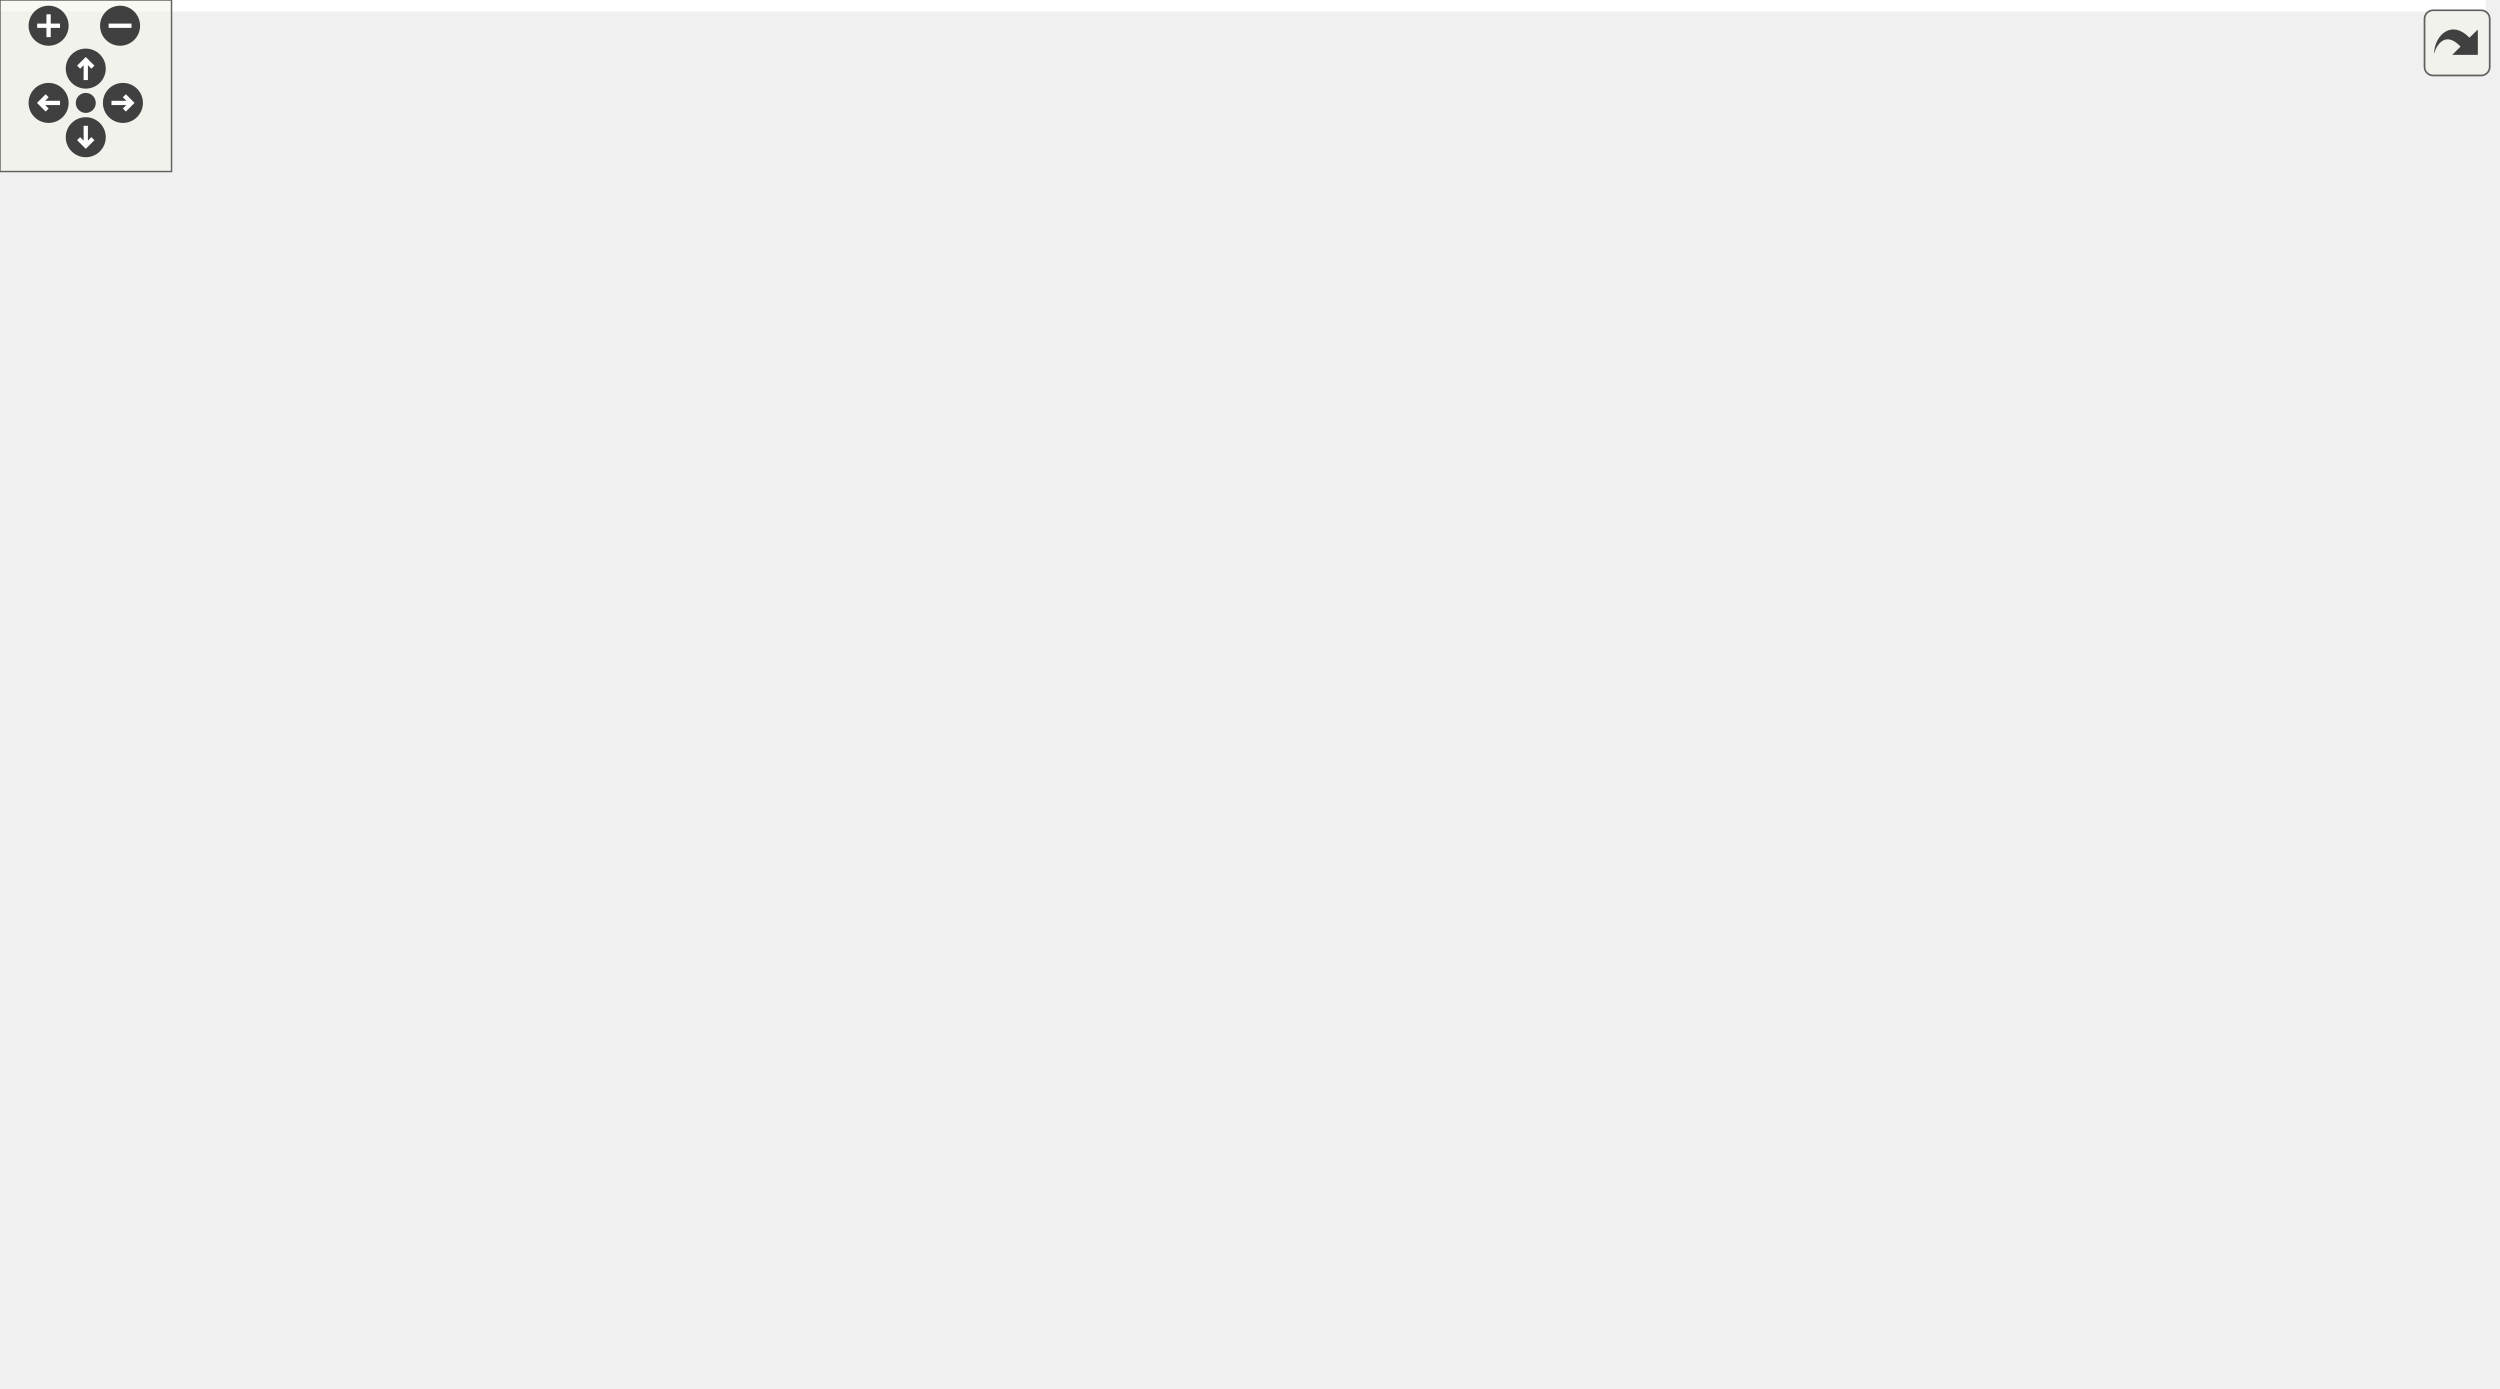
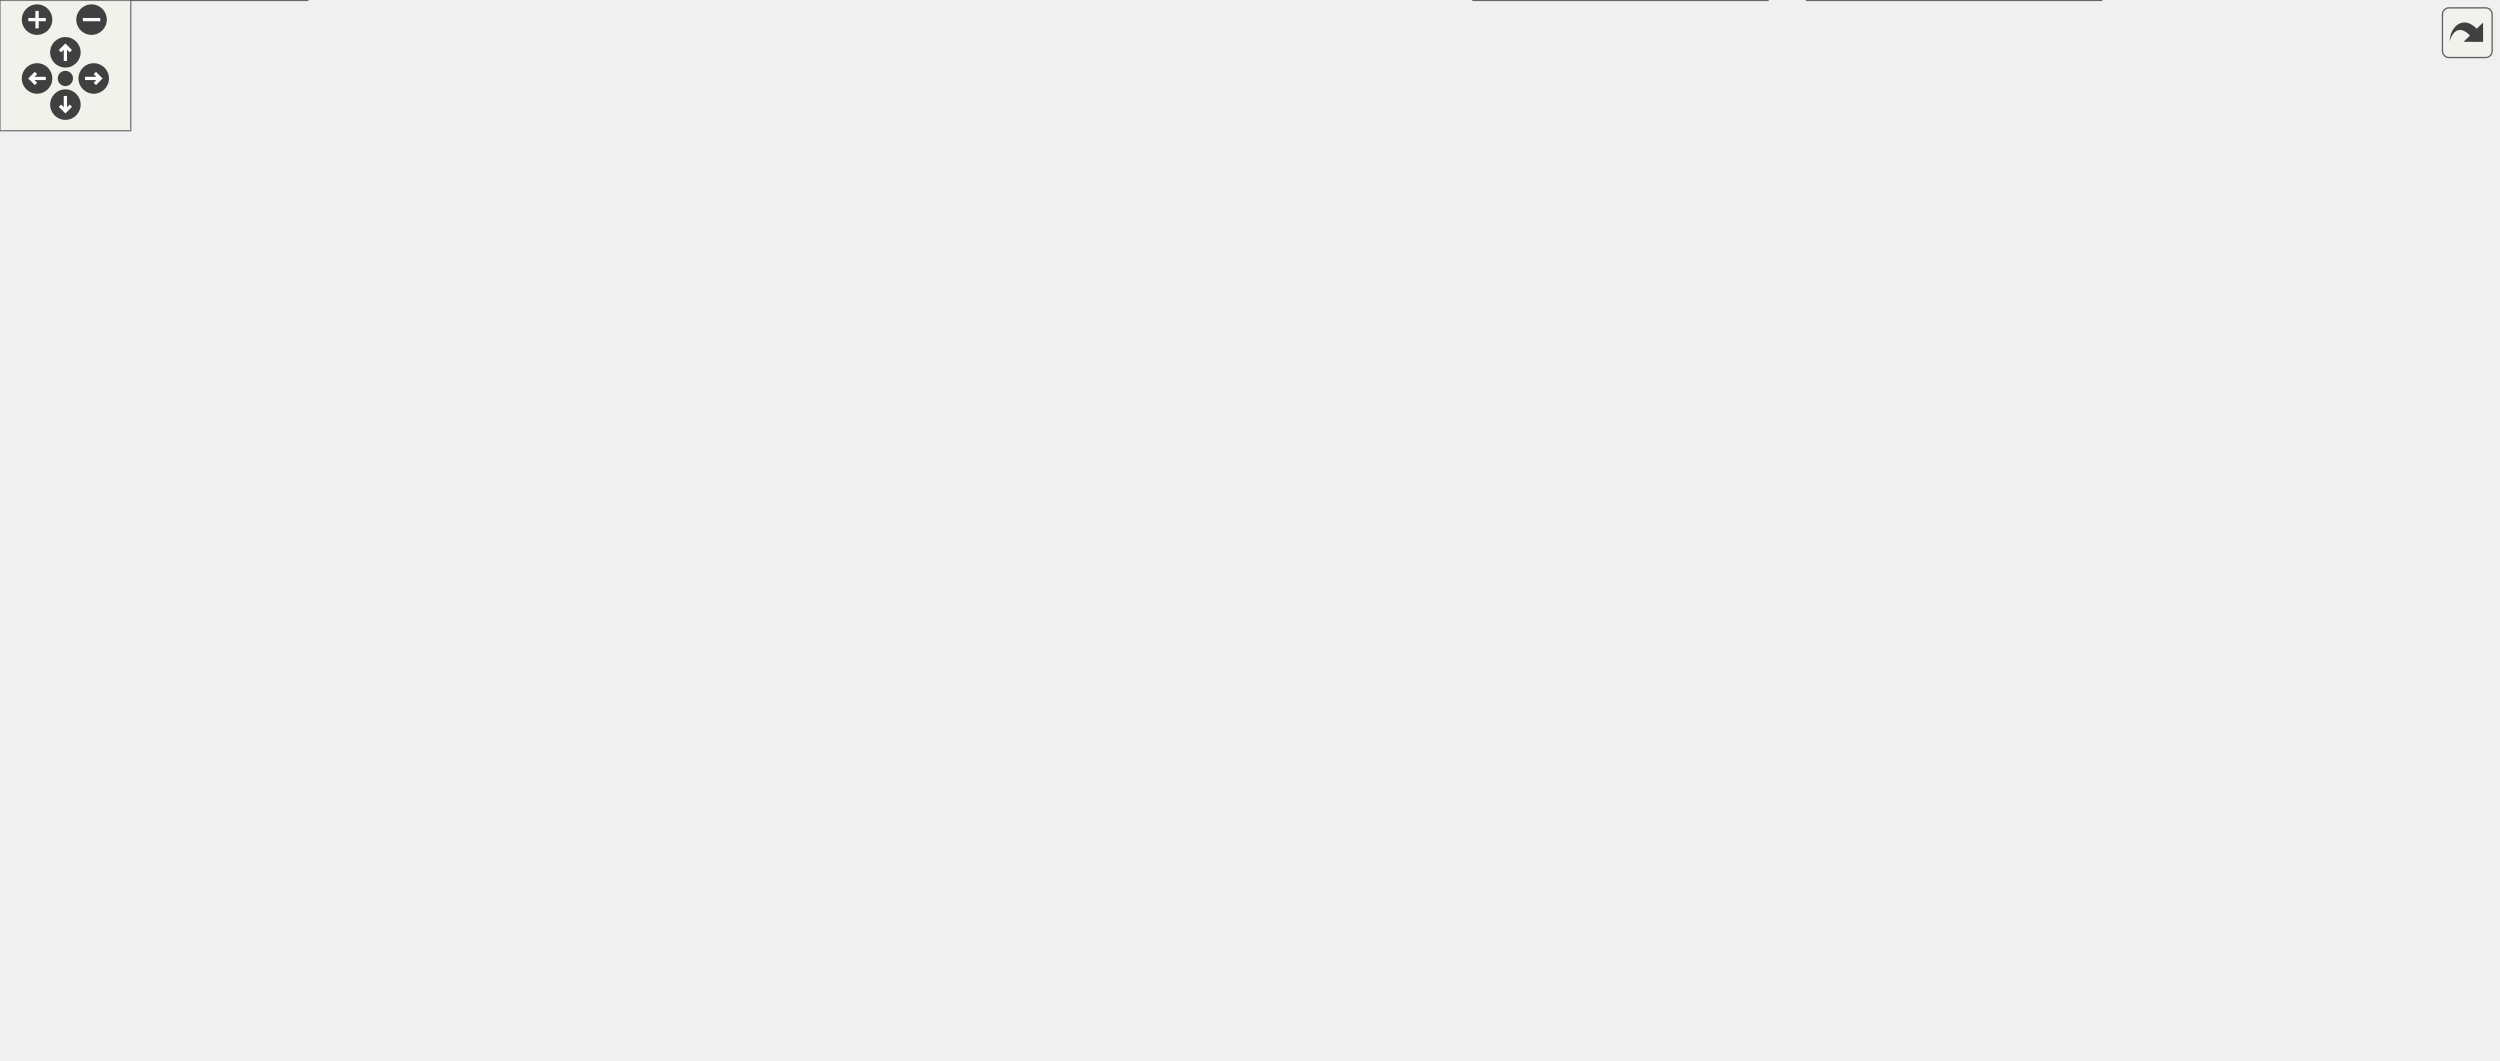
<svg xmlns="http://www.w3.org/2000/svg" xmlns:xlink="http://www.w3.org/1999/xlink" id="main" version="1.1" xml:space="preserve">
  <style type="text/css">
.edge:hover path { stroke: red; }
.edge:hover polygon { stroke: red; fill: red; }
</style>
  <defs>
    <circle id="rim" cx="0" cy="0" r="7" />
    <circle id="rim2" cx="0" cy="0" r="3.5" />
    <g id="zoomPlus">
      <use xlink:href="#rim" fill="#404040">
        <set attributeName="fill" to="#808080" begin="zoomplus.mouseover" end="zoomplus.mouseout" />
      </use>
      <path d="M-4,0h8M0,-4v8" fill="none" stroke="white" stroke-width="1.5" pointer-events="none" />
    </g>
    <g id="zoomMin">
      <use xlink:href="#rim" fill="#404040">
        <set attributeName="fill" to="#808080" begin="zoomminus.mouseover" end="zoomminus.mouseout" />
      </use>
      <path d="M-4,0h8" fill="none" stroke="white" stroke-width="1.5" pointer-events="none" />
    </g>
    <g id="dirArrow">
      <path fill="none" stroke="white" stroke-width="1.5" d="M0,-3.0v7 M-2.5,-0.5L0,-3.0L2.5,-0.5" />
    </g>
    <g id="resetDef">
      <use xlink:href="#rim2" fill="#404040">
        <set attributeName="fill" to="#808080" begin="reset.mouseover" end="reset.mouseout" />
      </use>
    </g>
  </defs>
  <svg id="graph" class="graph">
    <g id="viewport">
-       <polygon fill="white" stroke="transparent" points="-4,4 -4,-425 869.5,-425 869.5,4 -4,4" />
      <g id="node1" class="node">
        <g id="a_node1">
          <a xlink:title="Parses a token stream into an AST by using the Ark::Node.">
-             <polygon fill="#bfbfbf" stroke="black" points="662.5,-379.5 662.5,-420.5 784.5,-420.5 784.5,-379.5 662.5,-379.5" />
-             <text text-anchor="start" x="670.5" y="-408.5" font-family="Helvetica,sans-Serif" font-size="10.00">/home/fola/code/Ark</text>
-             <text text-anchor="start" x="670.5" y="-397.5" font-family="Helvetica,sans-Serif" font-size="10.00">/include/Ark/Compiler</text>
-             <text text-anchor="middle" x="723.5" y="-386.5" font-family="Helvetica,sans-Serif" font-size="10.00">/AST/Parser.hpp</text>
+             <polygon fill="#999999" stroke="#666666" points="982,-426 833,-426 833,-385 982,-385 982,-426" />
+             <text text-anchor="start" x="841" y="-414" font-family="Helvetica,sans-Serif" font-size="10.00">/Users/fola/Documents</text>
+             <text text-anchor="start" x="841" y="-403" font-family="Helvetica,sans-Serif" font-size="10.00">/ArkScript/Ark/include</text>
+             <text text-anchor="middle" x="907.5" y="-392" font-family="Helvetica,sans-Serif" font-size="10.00">/Ark/Compiler/AST/Parser.hpp</text>
          </a>
        </g>
      </g>
      <g id="node2" class="node">
        <g id="a_node2">
          <a xlink:href="../../d8/d0f/Compiler_8hpp.html" target="_top" xlink:title="ArkScript compiler is in charge of transforming the AST into bytecode.">
-             <polygon fill="white" stroke="black" points="589.5,-301.5 589.5,-342.5 711.5,-342.5 711.5,-301.5 589.5,-301.5" />
-             <text text-anchor="start" x="597.5" y="-330.5" font-family="Helvetica,sans-Serif" font-size="10.00">/home/fola/code/Ark</text>
-             <text text-anchor="start" x="597.5" y="-319.5" font-family="Helvetica,sans-Serif" font-size="10.00">/include/Ark/Compiler</text>
-             <text text-anchor="middle" x="650.5" y="-308.5" font-family="Helvetica,sans-Serif" font-size="10.00">/Compiler.hpp</text>
+             <polygon fill="white" stroke="#666666" points="777,-349 640,-349 640,-308 777,-308 777,-349" />
+             <text text-anchor="start" x="648" y="-337" font-family="Helvetica,sans-Serif" font-size="10.00">/Users/fola/Documents</text>
+             <text text-anchor="start" x="648" y="-326" font-family="Helvetica,sans-Serif" font-size="10.00">/ArkScript/Ark/include</text>
+             <text text-anchor="middle" x="708.5" y="-315" font-family="Helvetica,sans-Serif" font-size="10.00">/Ark/Compiler/Compiler.hpp</text>
          </a>
        </g>
      </g>
      <g id="edge1" class="edge">
-         <path fill="none" stroke="midnightblue" d="M697.76,-372.2C688.36,-362.42 677.91,-351.54 669.24,-342.51" />
-         <polygon fill="midnightblue" stroke="midnightblue" points="695.25,-374.64 704.7,-379.43 700.3,-369.79 695.25,-374.64" />
-       </g>
-       <g id="node15" class="node">
-         <g id="a_node15">
+         <path fill="none" stroke="#63b8ff" d="M843.96,-380.55C817.4,-370.54 786.89,-359.04 761.55,-349.49" />
+         <polygon fill="#63b8ff" stroke="#63b8ff" points="842.69,-383.81 853.28,-384.06 845.15,-377.26 842.69,-383.81" />
+       </g>
+       <g id="node16" class="node">
+         <g id="a_node16">
+           <a xlink:href="../../dc/dfd/JsonCompiler_8hpp.html" target="_top" xlink:title=" ">
+             <polygon fill="white" stroke="#666666" points="986.5,-349 828.5,-349 828.5,-308 986.5,-308 986.5,-349" />
+             <text text-anchor="start" x="836.5" y="-337" font-family="Helvetica,sans-Serif" font-size="10.00">/Users/fola/Documents</text>
+             <text text-anchor="start" x="836.5" y="-326" font-family="Helvetica,sans-Serif" font-size="10.00">/ArkScript/Ark/include</text>
+             <text text-anchor="middle" x="907.5" y="-315" font-family="Helvetica,sans-Serif" font-size="10.00">/Ark/Compiler/JsonCompiler.hpp</text>
+           </a>
+         </g>
+       </g>
+       <g id="edge19" class="edge">
+         <path fill="none" stroke="#63b8ff" d="M907.5,-373.36C907.5,-365.24 907.5,-356.7 907.5,-349.33" />
+         <polygon fill="#63b8ff" stroke="#63b8ff" points="904,-373.28 907.5,-383.28 911,-373.28 904,-373.28" />
+       </g>
+       <g id="node18" class="node">
+         <g id="a_node18">
          <a xlink:href="../../dc/df5/Parser_8cpp.html" target="_top" xlink:title=" ">
-             <polygon fill="white" stroke="black" points="729.5,-301.5 729.5,-342.5 863.5,-342.5 863.5,-301.5 729.5,-301.5" />
-             <text text-anchor="start" x="737.5" y="-330.5" font-family="Helvetica,sans-Serif" font-size="10.00">/home/fola/code/Ark</text>
-             <text text-anchor="start" x="737.5" y="-319.5" font-family="Helvetica,sans-Serif" font-size="10.00">/src/arkreactor/Compiler</text>
-             <text text-anchor="middle" x="796.5" y="-308.5" font-family="Helvetica,sans-Serif" font-size="10.00">/AST/Parser.cpp</text>
-           </a>
-         </g>
-       </g>
-       <g id="edge18" class="edge">
-         <path fill="none" stroke="midnightblue" d="M749.24,-372.2C758.64,-362.42 769.09,-351.54 777.76,-342.51" />
-         <polygon fill="midnightblue" stroke="midnightblue" points="746.7,-369.79 742.3,-379.43 751.75,-374.64 746.7,-369.79" />
+             <polygon fill="white" stroke="#666666" points="1146,-349 1005,-349 1005,-308 1146,-308 1146,-349" />
+             <text text-anchor="start" x="1013" y="-337" font-family="Helvetica,sans-Serif" font-size="10.00">/Users/fola/Documents</text>
+             <text text-anchor="start" x="1013" y="-326" font-family="Helvetica,sans-Serif" font-size="10.00">/ArkScript/Ark/src/arkreactor</text>
+             <text text-anchor="middle" x="1075.5" y="-315" font-family="Helvetica,sans-Serif" font-size="10.00">/Compiler/AST/Parser.cpp</text>
+           </a>
+         </g>
+       </g>
+       <g id="edge22" class="edge">
+         <path fill="none" stroke="#63b8ff" d="M962.34,-380.02C984.48,-370.13 1009.7,-358.87 1030.71,-349.49" />
+         <polygon fill="#63b8ff" stroke="#63b8ff" points="961.17,-376.71 953.46,-383.98 964.02,-383.1 961.17,-376.71" />
      </g>
      <g id="node3" class="node">
        <g id="a_node3">
          <a xlink:href="../../d3/d7e/Ark_8hpp.html" target="_top" xlink:title="Includes the needed files to start using ArkScript.">
-             <polygon fill="white" stroke="black" points="6,-84 6,-114 121,-114 121,-84 6,-84" />
-             <text text-anchor="start" x="14" y="-102" font-family="Helvetica,sans-Serif" font-size="10.00">/home/fola/code/Ark</text>
-             <text text-anchor="middle" x="63.5" y="-91" font-family="Helvetica,sans-Serif" font-size="10.00">/include/Ark/Ark.hpp</text>
+             <polygon fill="white" stroke="#666666" points="129.5,-118 11.5,-118 11.5,-77 129.5,-77 129.5,-118" />
+             <text text-anchor="start" x="19.5" y="-106" font-family="Helvetica,sans-Serif" font-size="10.00">/Users/fola/Documents</text>
+             <text text-anchor="start" x="19.5" y="-95" font-family="Helvetica,sans-Serif" font-size="10.00">/ArkScript/Ark/include</text>
+             <text text-anchor="middle" x="70.5" y="-84" font-family="Helvetica,sans-Serif" font-size="10.00">/Ark/Ark.hpp</text>
          </a>
        </g>
      </g>
      <g id="edge2" class="edge">
-         <path fill="none" stroke="midnightblue" d="M579.64,-301.44C544.71,-291.34 502.12,-278.37 464.5,-265 324.4,-215.22 161.8,-144.04 94.8,-114.11" />
-         <polygon fill="midnightblue" stroke="midnightblue" points="578.7,-304.81 589.28,-304.2 580.63,-298.08 578.7,-304.81" />
+         <path fill="none" stroke="#63b8ff" d="M628.63,-311.38C584.47,-301.64 528.9,-288.02 480.5,-272 341.63,-226.05 184.02,-153.22 111.26,-118.36" />
+         <polygon fill="#63b8ff" stroke="#63b8ff" points="627.6,-314.73 638.12,-313.44 629.09,-307.89 627.6,-314.73" />
      </g>
      <g id="node6" class="node">
        <g id="a_node6">
          <a xlink:href="../../d5/da5/Repl_8hpp.html" target="_top" xlink:title="ArkScript REPL - Read Eval Print Loop.">
-             <polygon fill="white" stroke="black" points="635,-84 635,-114 782,-114 782,-84 635,-84" />
-             <text text-anchor="start" x="643" y="-102" font-family="Helvetica,sans-Serif" font-size="10.00">/home/fola/code/Ark</text>
-             <text text-anchor="middle" x="708.5" y="-91" font-family="Helvetica,sans-Serif" font-size="10.00">/include/Ark/REPL/Repl.hpp</text>
+             <polygon fill="white" stroke="#666666" points="879.5,-118 761.5,-118 761.5,-77 879.5,-77 879.5,-118" />
+             <text text-anchor="start" x="769.5" y="-106" font-family="Helvetica,sans-Serif" font-size="10.00">/Users/fola/Documents</text>
+             <text text-anchor="start" x="769.5" y="-95" font-family="Helvetica,sans-Serif" font-size="10.00">/ArkScript/Ark/include</text>
+             <text text-anchor="middle" x="820.5" y="-84" font-family="Helvetica,sans-Serif" font-size="10.00">/Ark/REPL/Repl.hpp</text>
          </a>
        </g>
      </g>
      <g id="edge5" class="edge">
-         <path fill="none" stroke="midnightblue" d="M658.22,-291.58C670.84,-243.49 695.42,-149.85 704.77,-114.23" />
-         <polygon fill="midnightblue" stroke="midnightblue" points="654.8,-290.83 655.65,-301.39 661.57,-292.6 654.8,-290.83" />
+         <path fill="none" stroke="#63b8ff" d="M749.64,-300.94C759.69,-292.73 769.53,-282.93 776.5,-272 807.89,-222.73 816.91,-152.26 819.48,-118.29" />
+         <polygon fill="#63b8ff" stroke="#63b8ff" points="747.82,-297.93 742.03,-306.8 752.09,-303.47 747.82,-297.93" />
      </g>
      <g id="node8" class="node">
        <g id="a_node8">
          <a xlink:href="../../d0/db5/State_8hpp.html" target="_top" xlink:title="State used by the virtual machine: it loads the bytecode, can compile it if needed,...">
-             <polygon fill="white" stroke="black" points="473,-229 473,-259 616,-259 616,-229 473,-229" />
-             <text text-anchor="start" x="481" y="-247" font-family="Helvetica,sans-Serif" font-size="10.00">/home/fola/code/Ark</text>
-             <text text-anchor="middle" x="544.5" y="-236" font-family="Helvetica,sans-Serif" font-size="10.00">/include/Ark/VM/State.hpp</text>
+             <polygon fill="white" stroke="#666666" points="767.5,-272 649.5,-272 649.5,-231 767.5,-231 767.5,-272" />
+             <text text-anchor="start" x="657.5" y="-260" font-family="Helvetica,sans-Serif" font-size="10.00">/Users/fola/Documents</text>
+             <text text-anchor="start" x="657.5" y="-249" font-family="Helvetica,sans-Serif" font-size="10.00">/ArkScript/Ark/include</text>
+             <text text-anchor="middle" x="708.5" y="-238" font-family="Helvetica,sans-Serif" font-size="10.00">/Ark/VM/State.hpp</text>
          </a>
        </g>
      </g>
      <g id="edge8" class="edge">
-         <path fill="none" stroke="midnightblue" d="M614.69,-295.32C597.88,-283.27 578.48,-269.36 564.34,-259.23" />
-         <polygon fill="midnightblue" stroke="midnightblue" points="613.04,-298.45 623.2,-301.43 617.11,-292.76 613.04,-298.45" />
-       </g>
-       <g id="node14" class="node">
-         <g id="a_node14">
+         <path fill="none" stroke="#63b8ff" d="M708.5,-296.36C708.5,-288.24 708.5,-279.7 708.5,-272.33" />
+         <polygon fill="#63b8ff" stroke="#63b8ff" points="705,-296.28 708.5,-306.28 712,-296.28 705,-296.28" />
+       </g>
+       <g id="node15" class="node">
+         <g id="a_node15">
          <a xlink:href="../../de/dfa/Compiler_8cpp.html" target="_top" xlink:title=" ">
-             <polygon fill="white" stroke="black" points="731.5,-223.5 731.5,-264.5 865.5,-264.5 865.5,-223.5 731.5,-223.5" />
-             <text text-anchor="start" x="739.5" y="-252.5" font-family="Helvetica,sans-Serif" font-size="10.00">/home/fola/code/Ark</text>
-             <text text-anchor="start" x="739.5" y="-241.5" font-family="Helvetica,sans-Serif" font-size="10.00">/src/arkreactor/Compiler</text>
-             <text text-anchor="middle" x="798.5" y="-230.5" font-family="Helvetica,sans-Serif" font-size="10.00">/Compiler.cpp</text>
-           </a>
-         </g>
-       </g>
-       <g id="edge17" class="edge">
-         <path fill="none" stroke="midnightblue" d="M697.69,-296.77C717.98,-286.35 741.37,-274.34 760.52,-264.51" />
-         <polygon fill="midnightblue" stroke="midnightblue" points="695.91,-293.75 688.61,-301.43 699.11,-299.97 695.91,-293.75" />
+             <polygon fill="white" stroke="#666666" points="631,-272 490,-272 490,-231 631,-231 631,-272" />
+             <text text-anchor="start" x="498" y="-260" font-family="Helvetica,sans-Serif" font-size="10.00">/Users/fola/Documents</text>
+             <text text-anchor="start" x="498" y="-249" font-family="Helvetica,sans-Serif" font-size="10.00">/ArkScript/Ark/src/arkreactor</text>
+             <text text-anchor="middle" x="560.5" y="-238" font-family="Helvetica,sans-Serif" font-size="10.00">/Compiler/Compiler.cpp</text>
+           </a>
+         </g>
+       </g>
+       <g id="edge18" class="edge">
+         <path fill="none" stroke="#63b8ff" d="M659.13,-302.48C639.88,-292.73 618.13,-281.7 599.96,-272.49" />
+         <polygon fill="#63b8ff" stroke="#63b8ff" points="657.38,-305.52 667.88,-306.91 660.54,-299.27 657.38,-305.52" />
      </g>
      <g id="node4" class="node">
        <g id="a_node4">
          <a xlink:href="../../dc/d32/Ark_8cpp.html" target="_top" xlink:title=" ">
-             <polygon fill="white" stroke="black" points="0,-6 0,-36 127,-36 127,-6 0,-6" />
-             <text text-anchor="start" x="8" y="-24" font-family="Helvetica,sans-Serif" font-size="10.00">/home/fola/code/Ark</text>
-             <text text-anchor="middle" x="63.5" y="-13" font-family="Helvetica,sans-Serif" font-size="10.00">/src/arkreactor/Ark.cpp</text>
+             <polygon fill="white" stroke="#666666" points="141,-41 0,-41 0,0 141,0 141,-41" />
+             <text text-anchor="start" x="8" y="-29" font-family="Helvetica,sans-Serif" font-size="10.00">/Users/fola/Documents</text>
+             <text text-anchor="start" x="8" y="-18" font-family="Helvetica,sans-Serif" font-size="10.00">/ArkScript/Ark/src/arkreactor</text>
+             <text text-anchor="middle" x="70.5" y="-7" font-family="Helvetica,sans-Serif" font-size="10.00">/Ark.cpp</text>
          </a>
        </g>
      </g>
      <g id="edge3" class="edge">
-         <path fill="none" stroke="midnightblue" d="M63.5,-73.59C63.5,-61.26 63.5,-46.72 63.5,-36.23" />
-         <polygon fill="midnightblue" stroke="midnightblue" points="60,-73.7 63.5,-83.7 67,-73.71 60,-73.7" />
+         <path fill="none" stroke="#63b8ff" d="M70.5,-65.36C70.5,-57.24 70.5,-48.7 70.5,-41.33" />
+         <polygon fill="#63b8ff" stroke="#63b8ff" points="67,-65.28 70.5,-75.28 74,-65.28 67,-65.28" />
      </g>
      <g id="node5" class="node">
        <g id="a_node5">
          <a xlink:href="../../df/d0a/main_8cpp.html" target="_top" xlink:title=" ">
-             <polygon fill="white" stroke="black" points="325.5,-6 325.5,-36 453.5,-36 453.5,-6 325.5,-6" />
-             <text text-anchor="start" x="333.5" y="-24" font-family="Helvetica,sans-Serif" font-size="10.00">/home/fola/code/Ark</text>
-             <text text-anchor="middle" x="389.5" y="-13" font-family="Helvetica,sans-Serif" font-size="10.00">/src/arkscript/main.cpp</text>
+             <polygon fill="white" stroke="#666666" points="811,-41 676,-41 676,0 811,0 811,-41" />
+             <text text-anchor="start" x="684" y="-29" font-family="Helvetica,sans-Serif" font-size="10.00">/Users/fola/Documents</text>
+             <text text-anchor="start" x="684" y="-18" font-family="Helvetica,sans-Serif" font-size="10.00">/ArkScript/Ark/src/arkscript</text>
+             <text text-anchor="middle" x="743.5" y="-7" font-family="Helvetica,sans-Serif" font-size="10.00">/main.cpp</text>
          </a>
        </g>
      </g>
      <g id="edge4" class="edge">
-         <path fill="none" stroke="midnightblue" d="M117.85,-81.15C121.78,-80.04 125.7,-78.98 129.5,-78 195.77,-60.85 272.48,-44.79 325.31,-34.3" />
-         <polygon fill="midnightblue" stroke="midnightblue" points="116.74,-77.82 108.09,-83.95 118.67,-84.55 116.74,-77.82" />
-       </g>
-       <g id="edge6" class="edge">
-         <path fill="none" stroke="midnightblue" d="M640.62,-81.62C635.5,-80.39 630.42,-79.18 625.5,-78 565.5,-63.65 496.89,-47.39 449.16,-36.1" />
-         <polygon fill="midnightblue" stroke="midnightblue" points="639.92,-85.05 650.46,-83.99 641.55,-78.25 639.92,-85.05" />
+         <path fill="none" stroke="#63b8ff" d="M140.94,-76.73C339.89,-40.36 565.41,-27.85 675.78,-23.57" />
+         <polygon fill="#63b8ff" stroke="#63b8ff" points="140.36,-73.28 131.17,-78.54 141.64,-80.16 140.36,-73.28" />
+       </g>
+       <g id="edge7" class="edge">
+         <path fill="none" stroke="#63b8ff" d="M792.28,-69.02C782.87,-59.84 772.56,-49.81 763.86,-41.33" />
+         <polygon fill="#63b8ff" stroke="#63b8ff" points="789.58,-71.27 799.18,-75.74 794.46,-66.25 789.58,-71.27" />
      </g>
      <g id="node7" class="node">
        <g id="a_node7">
          <a xlink:href="../../d7/d46/Repl_8cpp.html" target="_top" xlink:title=" ">
-             <polygon fill="white" stroke="black" points="651,-0.5 651,-41.5 766,-41.5 766,-0.5 651,-0.5" />
-             <text text-anchor="start" x="659" y="-29.5" font-family="Helvetica,sans-Serif" font-size="10.00">/home/fola/code/Ark</text>
-             <text text-anchor="start" x="659" y="-18.5" font-family="Helvetica,sans-Serif" font-size="10.00">/src/arkscript/REPL</text>
-             <text text-anchor="middle" x="708.5" y="-7.5" font-family="Helvetica,sans-Serif" font-size="10.00">/Repl.cpp</text>
-           </a>
-         </g>
-       </g>
-       <g id="edge7" class="edge">
-         <path fill="none" stroke="midnightblue" d="M708.5,-73.66C708.5,-63.33 708.5,-51.44 708.5,-41.68" />
-         <polygon fill="midnightblue" stroke="midnightblue" points="705,-73.7 708.5,-83.7 712,-73.71 705,-73.7" />
+             <polygon fill="white" stroke="#666666" points="964,-41 829,-41 829,0 964,0 964,-41" />
+             <text text-anchor="start" x="837" y="-29" font-family="Helvetica,sans-Serif" font-size="10.00">/Users/fola/Documents</text>
+             <text text-anchor="start" x="837" y="-18" font-family="Helvetica,sans-Serif" font-size="10.00">/ArkScript/Ark/src/arkscript</text>
+             <text text-anchor="middle" x="896.5" y="-7" font-family="Helvetica,sans-Serif" font-size="10.00">/REPL/Repl.cpp</text>
+           </a>
+         </g>
+       </g>
+       <g id="edge6" class="edge">
+         <path fill="none" stroke="#63b8ff" d="M848.63,-68.74C857.85,-59.64 867.9,-49.72 876.4,-41.33" />
+         <polygon fill="#63b8ff" stroke="#63b8ff" points="846.2,-66.22 841.55,-75.73 851.12,-71.2 846.2,-66.22" />
      </g>
      <g id="edge9" class="edge">
-         <path fill="none" stroke="midnightblue" d="M524.95,-220.88C510.9,-202.2 496.81,-175.45 511.5,-156 515.91,-150.16 596.24,-128.64 652.94,-114.05" />
-         <polygon fill="midnightblue" stroke="midnightblue" points="522.33,-223.21 531.3,-228.84 527.8,-218.84 522.33,-223.21" />
+         <path fill="none" stroke="#63b8ff" d="M738.07,-222.63C746.4,-214.13 755.18,-204.5 762.5,-195 781.71,-170.07 799.69,-138.33 810.4,-118.2" />
+         <polygon fill="#63b8ff" stroke="#63b8ff" points="735.64,-220.11 731.03,-229.65 740.58,-225.07 735.64,-220.11" />
      </g>
      <g id="node9" class="node">
        <g id="a_node9">
          <a xlink:href="../../d1/d91/VM_8hpp.html" target="_top" xlink:title="The ArkScript virtual machine.">
-             <polygon fill="white" stroke="black" points="321,-156.5 321,-186.5 454,-186.5 454,-156.5 321,-156.5" />
-             <text text-anchor="start" x="329" y="-174.5" font-family="Helvetica,sans-Serif" font-size="10.00">/home/fola/code/Ark</text>
-             <text text-anchor="middle" x="387.5" y="-163.5" font-family="Helvetica,sans-Serif" font-size="10.00">/include/Ark/VM/VM.hpp</text>
+             <polygon fill="white" stroke="#666666" points="572.5,-195 454.5,-195 454.5,-154 572.5,-154 572.5,-195" />
+             <text text-anchor="start" x="462.5" y="-183" font-family="Helvetica,sans-Serif" font-size="10.00">/Users/fola/Documents</text>
+             <text text-anchor="start" x="462.5" y="-172" font-family="Helvetica,sans-Serif" font-size="10.00">/ArkScript/Ark/include</text>
+             <text text-anchor="middle" x="513.5" y="-161" font-family="Helvetica,sans-Serif" font-size="10.00">/Ark/VM/VM.hpp</text>
          </a>
        </g>
      </g>
      <g id="edge10" class="edge">
-         <path fill="none" stroke="midnightblue" d="M503.72,-224.69C477.22,-212.79 443.21,-197.52 418.84,-186.57" />
-         <polygon fill="midnightblue" stroke="midnightblue" points="502.55,-228 513.11,-228.9 505.42,-221.61 502.55,-228" />
-       </g>
-       <g id="node13" class="node">
-         <g id="a_node13">
+         <path fill="none" stroke="#63b8ff" d="M646.24,-226.55C620.21,-216.54 590.31,-205.04 565.49,-195.49" />
+         <polygon fill="#63b8ff" stroke="#63b8ff" points="644.75,-229.73 655.34,-230.05 647.27,-223.2 644.75,-229.73" />
+       </g>
+       <g id="node14" class="node">
+         <g id="a_node14">
          <a xlink:href="../../d0/da0/State_8cpp.html" target="_top" xlink:title=" ">
-             <polygon fill="white" stroke="black" points="520,-156.5 520,-186.5 675,-186.5 675,-156.5 520,-156.5" />
-             <text text-anchor="start" x="528" y="-174.5" font-family="Helvetica,sans-Serif" font-size="10.00">/home/fola/code/Ark</text>
-             <text text-anchor="middle" x="597.5" y="-163.5" font-family="Helvetica,sans-Serif" font-size="10.00">/src/arkreactor/VM/State.cpp</text>
-           </a>
-         </g>
-       </g>
-       <g id="edge16" class="edge">
-         <path fill="none" stroke="midnightblue" d="M561.26,-220.71C569.61,-209.6 579.47,-196.49 586.79,-186.75" />
-         <polygon fill="midnightblue" stroke="midnightblue" points="558.44,-218.64 555.23,-228.73 564.03,-222.84 558.44,-218.64" />
+             <polygon fill="white" stroke="#666666" points="754,-195 613,-195 613,-154 754,-154 754,-195" />
+             <text text-anchor="start" x="621" y="-183" font-family="Helvetica,sans-Serif" font-size="10.00">/Users/fola/Documents</text>
+             <text text-anchor="start" x="621" y="-172" font-family="Helvetica,sans-Serif" font-size="10.00">/ArkScript/Ark/src/arkreactor</text>
+             <text text-anchor="middle" x="683.5" y="-161" font-family="Helvetica,sans-Serif" font-size="10.00">/VM/State.cpp</text>
+           </a>
+         </g>
+       </g>
+       <g id="edge17" class="edge">
+         <path fill="none" stroke="#63b8ff" d="M698.31,-219.93C695.54,-211.63 692.62,-202.87 690.11,-195.33" />
+         <polygon fill="#63b8ff" stroke="#63b8ff" points="694.97,-220.98 701.45,-229.36 701.61,-218.77 694.97,-220.98" />
      </g>
      <g id="edge11" class="edge">
-         <path fill="none" stroke="midnightblue" d="M310.75,-157.57C259.2,-148.38 189.92,-135.03 129.5,-120 122.41,-118.24 114.96,-116.18 107.71,-114.07" />
-         <polygon fill="midnightblue" stroke="midnightblue" points="310.35,-161.06 320.81,-159.35 311.58,-154.16 310.35,-161.06" />
-       </g>
-       <g id="edge12" class="edge">
-         <path fill="none" stroke="midnightblue" d="M464.08,-154.81C510.79,-145.1 571.67,-132.19 625.5,-120 633.74,-118.13 642.43,-116.11 650.95,-114.08" />
-         <polygon fill="midnightblue" stroke="midnightblue" points="463.11,-151.43 454.03,-156.89 464.54,-158.29 463.11,-151.43" />
+         <path fill="none" stroke="#63b8ff" d="M443.01,-165.89C367.26,-157.06 243.58,-140.74 138.5,-118 135.62,-117.38 132.68,-116.7 129.72,-115.98" />
+         <polygon fill="#63b8ff" stroke="#63b8ff" points="442.44,-169.35 452.78,-167.02 443.25,-162.39 442.44,-169.35" />
+       </g>
+       <g id="edge13" class="edge">
+         <path fill="none" stroke="#63b8ff" d="M583.95,-157.97C631.43,-147.29 695.4,-132.46 751.5,-118 754.63,-117.19 757.84,-116.35 761.08,-115.48" />
+         <polygon fill="#63b8ff" stroke="#63b8ff" points="583.33,-154.52 574.34,-160.13 584.86,-161.35 583.33,-154.52" />
      </g>
      <g id="node10" class="node">
        <g id="a_node10">
-           <a xlink:href="../../d4/dc9/Future_8cpp.html" target="_top" xlink:title=" ">
-             <polygon fill="white" stroke="black" points="302.5,-84 302.5,-114 462.5,-114 462.5,-84 302.5,-84" />
-             <text text-anchor="start" x="310.5" y="-102" font-family="Helvetica,sans-Serif" font-size="10.00">/home/fola/code/Ark</text>
-             <text text-anchor="middle" x="382.5" y="-91" font-family="Helvetica,sans-Serif" font-size="10.00">/src/arkreactor/VM/Future.cpp</text>
-           </a>
-         </g>
-       </g>
-       <g id="edge13" class="edge">
-         <path fill="none" stroke="midnightblue" d="M385.78,-146.23C385.02,-135.57 384.16,-123.41 383.51,-114.25" />
-         <polygon fill="midnightblue" stroke="midnightblue" points="382.29,-146.51 386.49,-156.23 389.27,-146.01 382.29,-146.51" />
+           <a xlink:href="../../d5/d44/Module_8hpp.html" target="_top" xlink:title=" ">
+             <polygon fill="white" stroke="#666666" points="265.5,-118 147.5,-118 147.5,-77 265.5,-77 265.5,-118" />
+             <text text-anchor="start" x="155.5" y="-106" font-family="Helvetica,sans-Serif" font-size="10.00">/Users/fola/Documents</text>
+             <text text-anchor="start" x="155.5" y="-95" font-family="Helvetica,sans-Serif" font-size="10.00">/ArkScript/Ark/include</text>
+             <text text-anchor="middle" x="206.5" y="-84" font-family="Helvetica,sans-Serif" font-size="10.00">/Ark/Module.hpp</text>
+           </a>
+         </g>
+       </g>
+       <g id="edge12" class="edge">
+         <path fill="none" stroke="#63b8ff" d="M443.22,-158.17C395.48,-147.52 331,-132.65 274.5,-118 271.65,-117.26 268.73,-116.49 265.79,-115.7" />
+         <polygon fill="#63b8ff" stroke="#63b8ff" points="442.36,-161.57 452.89,-160.32 443.88,-154.73 442.36,-161.57" />
      </g>
      <g id="node11" class="node">
        <g id="a_node11">
-           <a xlink:href="../../d1/db2/Closure_8cpp.html" target="_top" xlink:title=" ">
-             <polygon fill="white" stroke="black" points="480.5,-78.5 480.5,-119.5 616.5,-119.5 616.5,-78.5 480.5,-78.5" />
-             <text text-anchor="start" x="488.5" y="-107.5" font-family="Helvetica,sans-Serif" font-size="10.00">/home/fola/code/Ark</text>
-             <text text-anchor="start" x="488.5" y="-96.5" font-family="Helvetica,sans-Serif" font-size="10.00">/src/arkreactor/VM/Value</text>
-             <text text-anchor="middle" x="548.5" y="-85.5" font-family="Helvetica,sans-Serif" font-size="10.00">/Closure.cpp</text>
+           <a xlink:href="../../d4/dc9/Future_8cpp.html" target="_top" xlink:title=" ">
+             <polygon fill="white" stroke="#666666" points="425,-118 284,-118 284,-77 425,-77 425,-118" />
+             <text text-anchor="start" x="292" y="-106" font-family="Helvetica,sans-Serif" font-size="10.00">/Users/fola/Documents</text>
+             <text text-anchor="start" x="292" y="-95" font-family="Helvetica,sans-Serif" font-size="10.00">/ArkScript/Ark/src/arkreactor</text>
+             <text text-anchor="middle" x="354.5" y="-84" font-family="Helvetica,sans-Serif" font-size="10.00">/VM/Future.cpp</text>
          </a>
        </g>
      </g>
      <g id="edge14" class="edge">
-         <path fill="none" stroke="midnightblue" d="M429.14,-152.26C452.06,-142.23 480.49,-129.78 503.86,-119.55" />
-         <polygon fill="midnightblue" stroke="midnightblue" points="427.45,-149.19 419.69,-156.4 430.26,-155.6 427.45,-149.19" />
+         <path fill="none" stroke="#63b8ff" d="M461.03,-148.75C440.21,-138.93 416.59,-127.79 396.89,-118.49" />
+         <polygon fill="#63b8ff" stroke="#63b8ff" points="459.4,-151.85 469.94,-152.95 462.39,-145.52 459.4,-151.85" />
      </g>
      <g id="node12" class="node">
        <g id="a_node12">
          <a xlink:href="../../d2/d27/VM_8cpp.html" target="_top" xlink:title=" ">
-             <polygon fill="white" stroke="black" points="139,-84 139,-114 284,-114 284,-84 139,-84" />
-             <text text-anchor="start" x="147" y="-102" font-family="Helvetica,sans-Serif" font-size="10.00">/home/fola/code/Ark</text>
-             <text text-anchor="middle" x="211.5" y="-91" font-family="Helvetica,sans-Serif" font-size="10.00">/src/arkreactor/VM/VM.cpp</text>
+             <polygon fill="white" stroke="#666666" points="584,-118 443,-118 443,-77 584,-77 584,-118" />
+             <text text-anchor="start" x="451" y="-106" font-family="Helvetica,sans-Serif" font-size="10.00">/Users/fola/Documents</text>
+             <text text-anchor="start" x="451" y="-95" font-family="Helvetica,sans-Serif" font-size="10.00">/ArkScript/Ark/src/arkreactor</text>
+             <text text-anchor="middle" x="513.5" y="-84" font-family="Helvetica,sans-Serif" font-size="10.00">/VM/VM.cpp</text>
          </a>
        </g>
      </g>
      <g id="edge15" class="edge">
-         <path fill="none" stroke="midnightblue" d="M342.95,-152.65C313.09,-140.69 274.31,-125.16 246.63,-114.07" />
-         <polygon fill="midnightblue" stroke="midnightblue" points="341.72,-155.93 352.31,-156.4 344.33,-149.44 341.72,-155.93" />
+         <path fill="none" stroke="#63b8ff" d="M513.5,-142.36C513.5,-134.24 513.5,-125.7 513.5,-118.33" />
+         <polygon fill="#63b8ff" stroke="#63b8ff" points="510,-142.28 513.5,-152.28 517,-142.28 510,-142.28" />
+       </g>
+       <g id="node13" class="node">
+         <g id="a_node13">
+           <a xlink:href="../../d1/db2/Closure_8cpp.html" target="_top" xlink:title=" ">
+             <polygon fill="white" stroke="#666666" points="743,-118 602,-118 602,-77 743,-77 743,-118" />
+             <text text-anchor="start" x="610" y="-106" font-family="Helvetica,sans-Serif" font-size="10.00">/Users/fola/Documents</text>
+             <text text-anchor="start" x="610" y="-95" font-family="Helvetica,sans-Serif" font-size="10.00">/ArkScript/Ark/src/arkreactor</text>
+             <text text-anchor="middle" x="672.5" y="-84" font-family="Helvetica,sans-Serif" font-size="10.00">/VM/Value/Closure.cpp</text>
+           </a>
+         </g>
+       </g>
+       <g id="edge16" class="edge">
+         <path fill="none" stroke="#63b8ff" d="M565.97,-148.75C586.79,-138.93 610.41,-127.79 630.11,-118.49" />
+         <polygon fill="#63b8ff" stroke="#63b8ff" points="564.61,-145.52 557.06,-152.95 567.6,-151.85 564.61,-145.52" />
+       </g>
+       <g id="edge21" class="edge">
+         <path fill="none" stroke="#63b8ff" d="M914.81,-296.54C924.98,-245.33 937.1,-142.21 888.5,-77 878.51,-63.6 844.18,-50.16 811.43,-39.86" />
+         <polygon fill="#63b8ff" stroke="#63b8ff" points="911.45,-295.53 912.81,-306.03 918.3,-296.97 911.45,-295.53" />
+       </g>
+       <g id="node17" class="node">
+         <g id="a_node17">
+           <a xlink:href="../../db/d71/JsonCompiler_8cpp.html" target="_top" xlink:title=" ">
+             <polygon fill="white" stroke="#666666" points="1077,-272 936,-272 936,-231 1077,-231 1077,-272" />
+             <text text-anchor="start" x="944" y="-260" font-family="Helvetica,sans-Serif" font-size="10.00">/Users/fola/Documents</text>
+             <text text-anchor="start" x="944" y="-249" font-family="Helvetica,sans-Serif" font-size="10.00">/ArkScript/Ark/src/arkreactor</text>
+             <text text-anchor="middle" x="1006.5" y="-238" font-family="Helvetica,sans-Serif" font-size="10.00">/Compiler/JsonCompiler.cpp</text>
+           </a>
+         </g>
+       </g>
+       <g id="edge20" class="edge">
+         <path fill="none" stroke="#63b8ff" d="M942.86,-300.71C955.13,-291.41 968.68,-281.15 980.11,-272.49" />
+         <polygon fill="#63b8ff" stroke="#63b8ff" points="940.83,-297.86 934.98,-306.68 945.06,-303.44 940.83,-297.86" />
      </g>
    </g>
  </svg>
  <g id="navigator" transform="translate(0 0)" fill="#404254">
    <rect fill="#f2f5e9" fill-opacity="0.5" stroke="#606060" stroke-width=".5" x="0" y="0" width="60" height="60" />
    <use id="zoomplus" xlink:href="#zoomPlus" x="17" y="9" />
    <use id="zoomminus" xlink:href="#zoomMin" x="42" y="9" />
    <use id="reset" xlink:href="#resetDef" x="30" y="36" />
    <g id="arrowUp" xlink:href="#dirArrow" transform="translate(30 24)">
      <use xlink:href="#rim" fill="#404040">
        <set attributeName="fill" to="#808080" begin="arrowUp.mouseover" end="arrowUp.mouseout" />
      </use>
      <path fill="none" stroke="white" stroke-width="1.5" d="M0,-3.0v7 M-2.5,-0.5L0,-3.0L2.5,-0.5" />
    </g>
    <g id="arrowRight" xlink:href="#dirArrow" transform="rotate(90) translate(36 -43)">
      <use xlink:href="#rim" fill="#404040">
        <set attributeName="fill" to="#808080" begin="arrowRight.mouseover" end="arrowRight.mouseout" />
      </use>
      <path fill="none" stroke="white" stroke-width="1.5" d="M0,-3.0v7 M-2.5,-0.5L0,-3.0L2.5,-0.5" />
    </g>
    <g id="arrowDown" xlink:href="#dirArrow" transform="rotate(180) translate(-30 -48)">
      <use xlink:href="#rim" fill="#404040">
        <set attributeName="fill" to="#808080" begin="arrowDown.mouseover" end="arrowDown.mouseout" />
      </use>
      <path fill="none" stroke="white" stroke-width="1.5" d="M0,-3.0v7 M-2.5,-0.5L0,-3.0L2.5,-0.5" />
    </g>
    <g id="arrowLeft" xlink:href="#dirArrow" transform="rotate(270) translate(-36 17)">
      <use xlink:href="#rim" fill="#404040">
        <set attributeName="fill" to="#808080" begin="arrowLeft.mouseover" end="arrowLeft.mouseout" />
      </use>
      <path fill="none" stroke="white" stroke-width="1.5" d="M0,-3.0v7 M-2.5,-0.5L0,-3.0L2.5,-0.5" />
    </g>
  </g>
  <svg viewBox="0 0 15 15" width="100%" height="30px" preserveAspectRatio="xMaxYMin meet">
    <g id="arrow_out" transform="scale(0.3 0.3)">
      <a xlink:href="Parser_8hpp__dep__incl_org.svg" target="_base">
        <rect id="button" ry="5" rx="5" y="6" x="6" height="38" width="38" fill="#f2f5e9" fill-opacity="0.5" stroke="#606060" stroke-width="1.0" />
        <path id="arrow" d="M 11.5,31.437 C 11.94,20.098 22.043,11.323 32.159,21.979 L 37.069,17.246 C 37.069,17.246 37.088,32 37.088,32 L 22.16,31.978 C 22.16,31.978 26.998,27.14 26.998,27.14 C 18.529,18.264 13.292,25.23 11.5,31.437 z" style="fill:#404040;" />
      </a>
    </g>
  </svg>
</svg>
